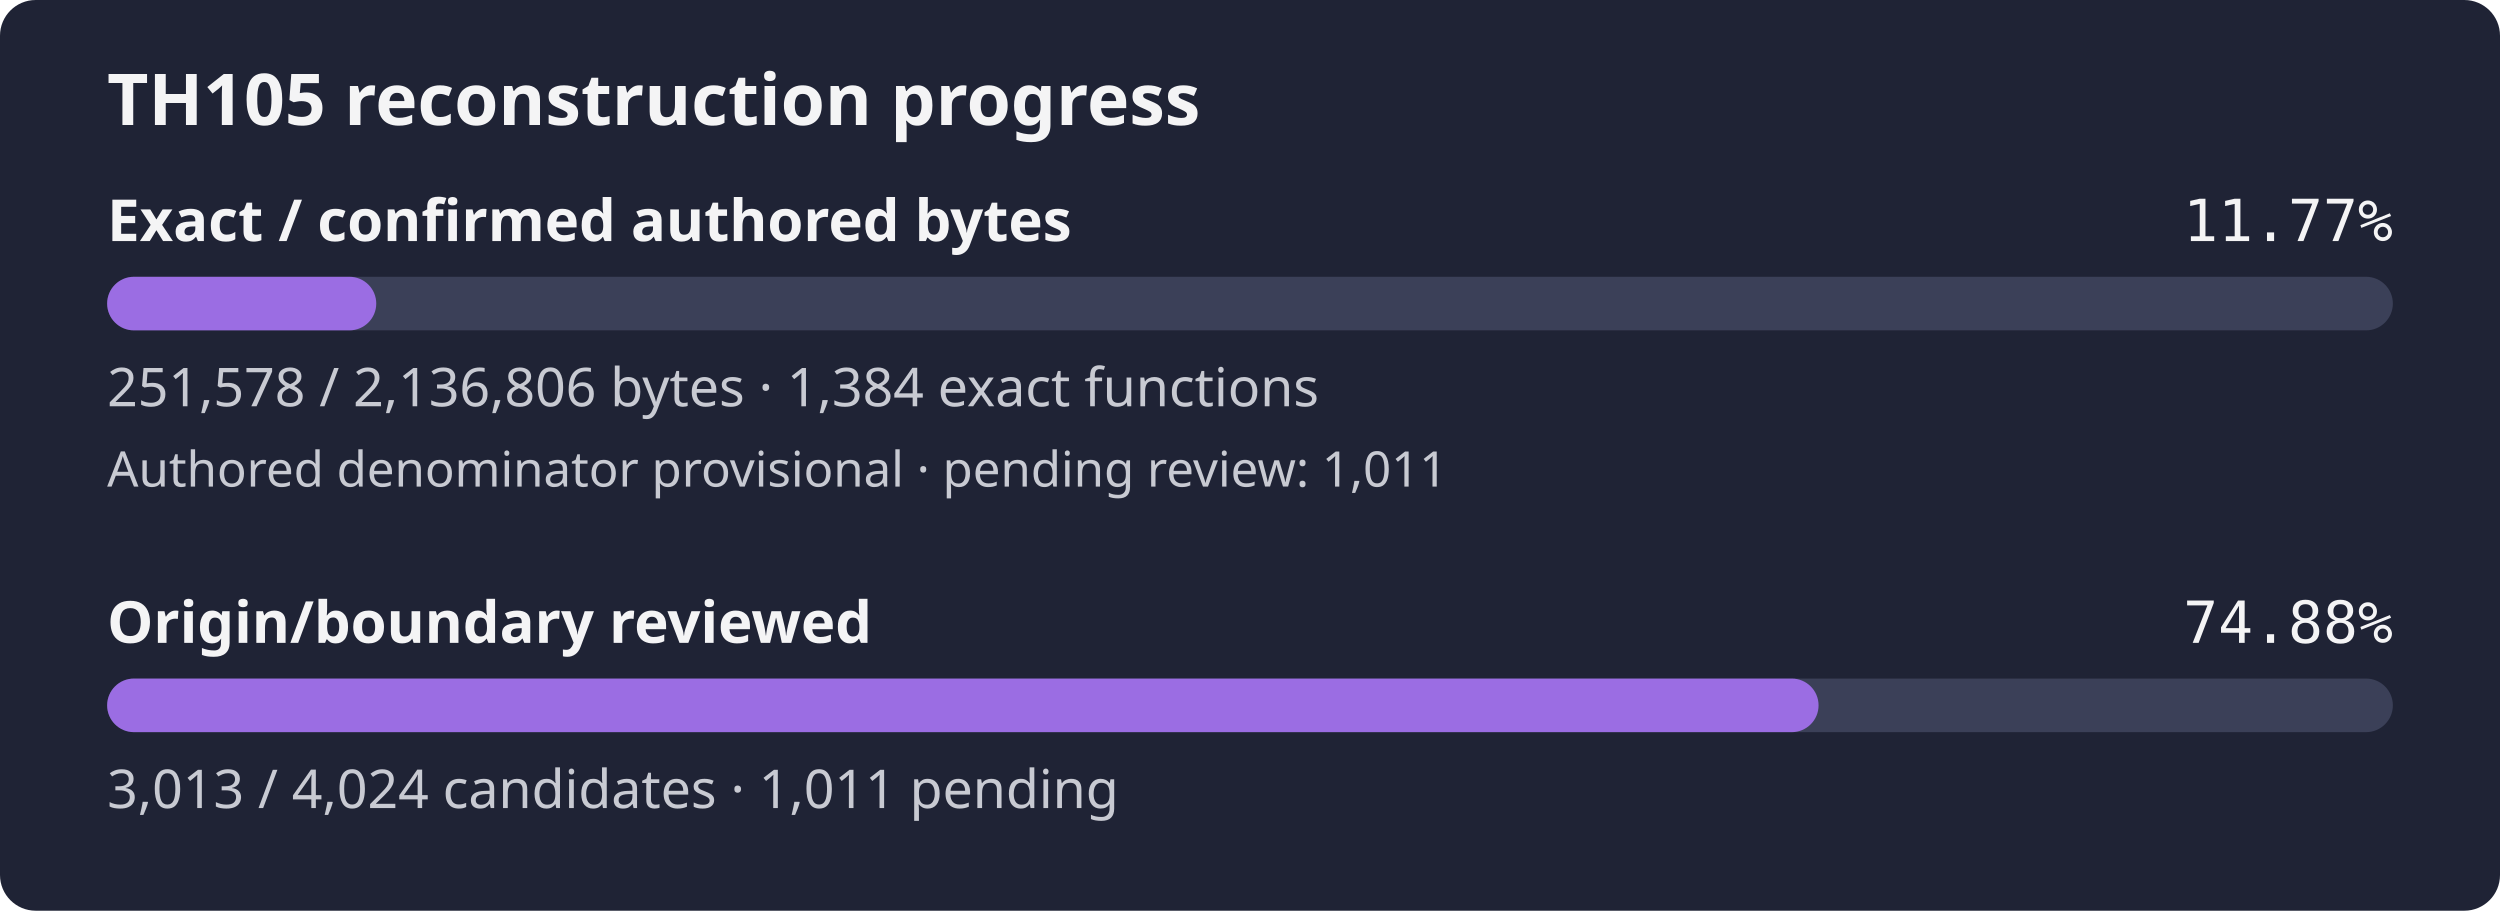
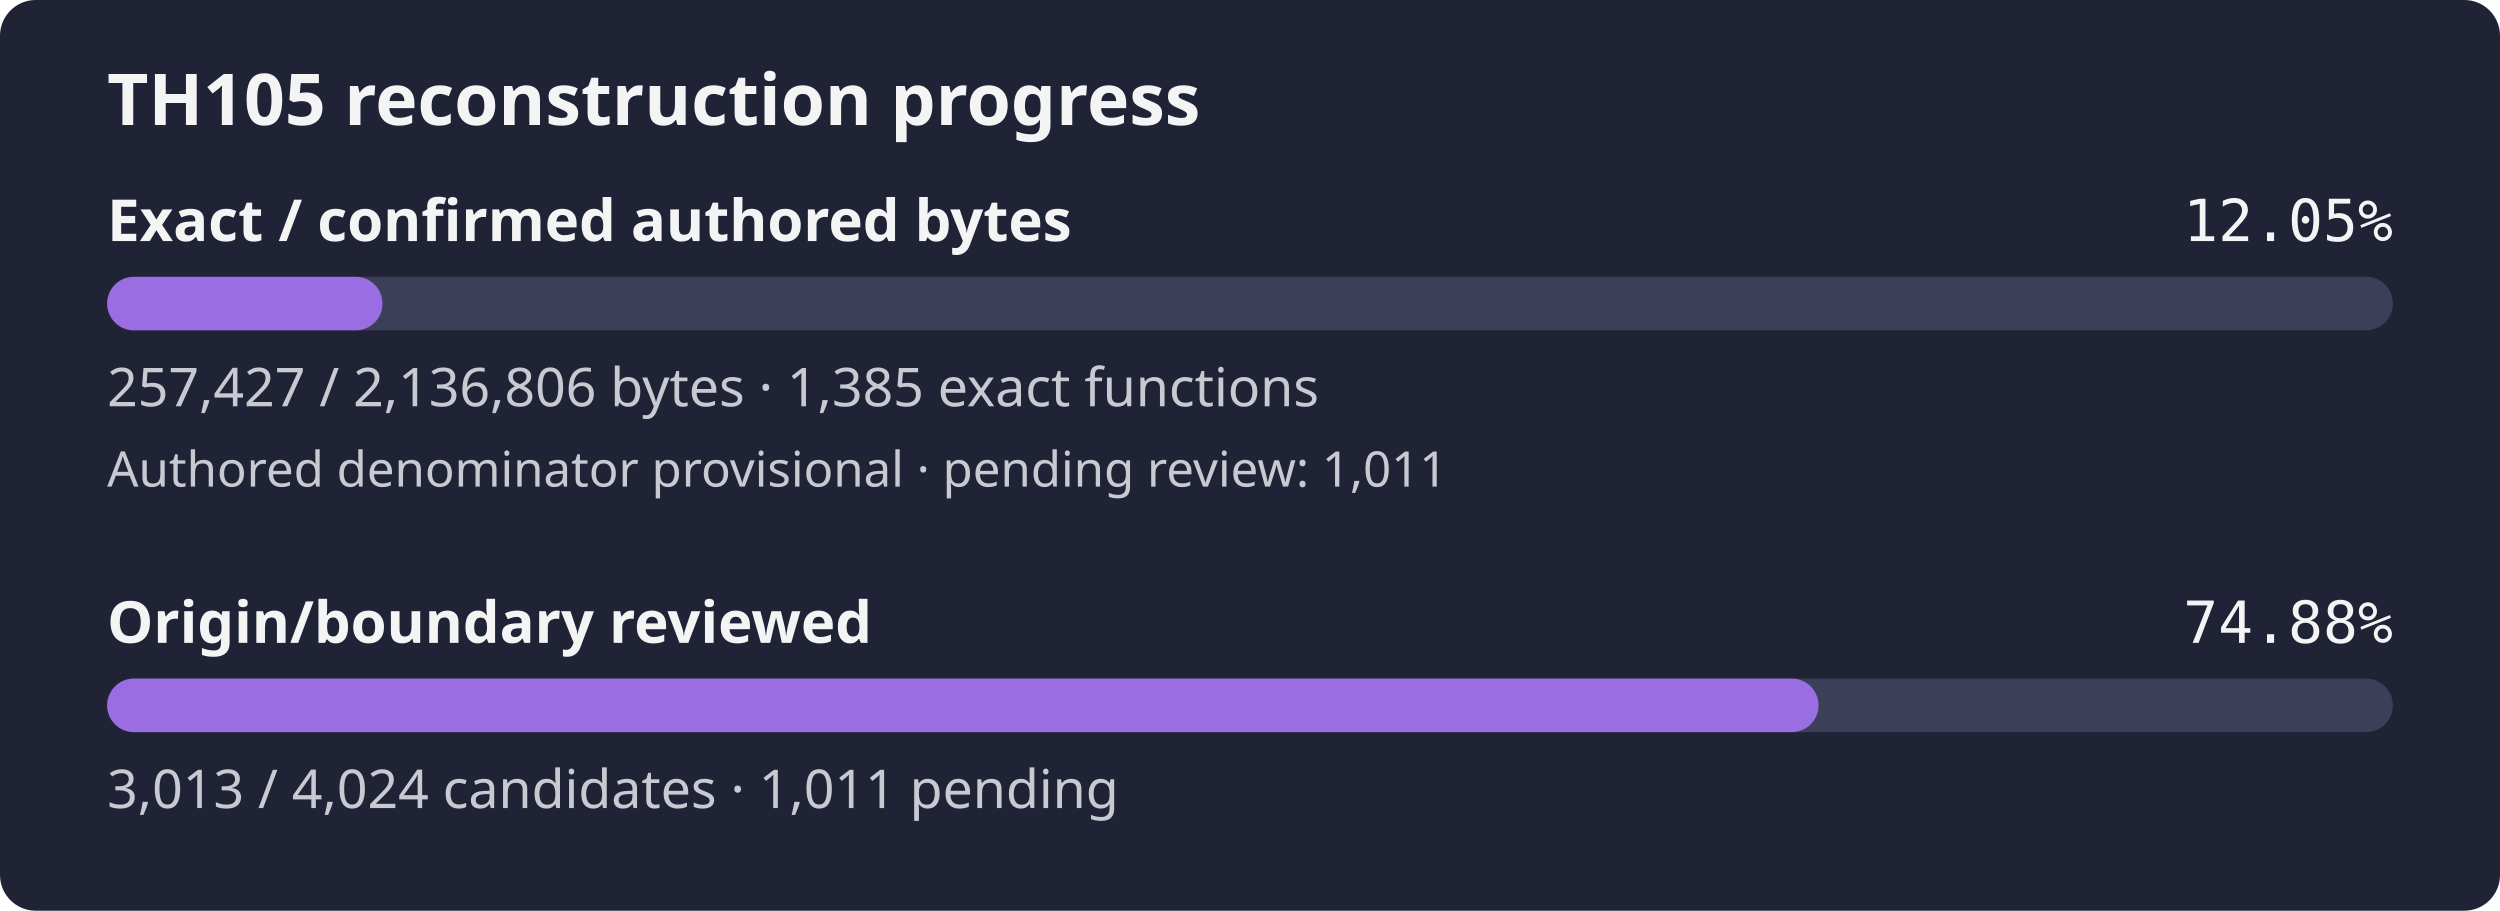
- <svg xmlns="http://www.w3.org/2000/svg" width="560" height="204" viewBox="0 0 560 204" role="img" aria-label="TH105 reconstruction progress: 11.77% of confirmed authored bytes exact; authored denominator provisional, origin review 74.88%">
+ <svg xmlns="http://www.w3.org/2000/svg" width="560" height="204" viewBox="0 0 560 204" role="img" aria-label="TH105 reconstruction progress: 12.05% of confirmed authored bytes exact; authored denominator provisional, origin review 74.88%">
  <rect width="560" height="204" rx="8" fill="#1f2335" />
  <text x="24" y="28" fill="#f4f4f5" font-family="sans-serif" font-size="16" font-weight="600">TH105 reconstruction progress</text>
  <text x="24" y="54" fill="#f4f4f5" font-family="sans-serif" font-size="13" font-weight="600">Exact / confirmed authored bytes</text>
-   <text x="536" y="54" fill="#f4f4f5" text-anchor="end" font-family="monospace" font-size="13">11.77%</text>
+   <text x="536" y="54" fill="#f4f4f5" text-anchor="end" font-family="monospace" font-size="13">12.05%</text>
  <rect id="exact-track" x="24" y="62" width="512" height="12" rx="6" fill="#3b4058" />
-   <rect id="exact-fill" x="24" y="62" width="60.28" height="12" rx="6" fill="#9b6de3" />
-   <text x="24" y="91" fill="#c8cad2" font-family="sans-serif" font-size="12">251,578 / 2,136,806 bytes · 1,384 exact functions</text>
+   <rect id="exact-fill" x="24" y="62" width="61.68" height="12" rx="6" fill="#9b6de3" />
+   <text x="24" y="91" fill="#c8cad2" font-family="sans-serif" font-size="12">257,427 / 2,136,806 bytes · 1,385 exact functions</text>
  <text x="24" y="109" fill="#c8cad2" font-family="sans-serif" font-size="11">Authored denominator provisional · pending review: 1,011</text>
  <text x="24" y="144" fill="#f4f4f5" font-family="sans-serif" font-size="13" font-weight="600">Origin/boundary reviewed</text>
  <text x="536" y="144" fill="#f4f4f5" text-anchor="end" font-family="monospace" font-size="13">74.88%</text>
  <rect id="review-track" x="24" y="152" width="512" height="12" rx="6" fill="#3b4058" />
  <rect id="review-fill" x="24" y="152" width="383.36" height="12" rx="6" fill="#9b6de3" />
  <text x="24" y="181" fill="#c8cad2" font-family="sans-serif" font-size="12">3,013 / 4,024 candidates · 1,011 pending</text>
</svg>
